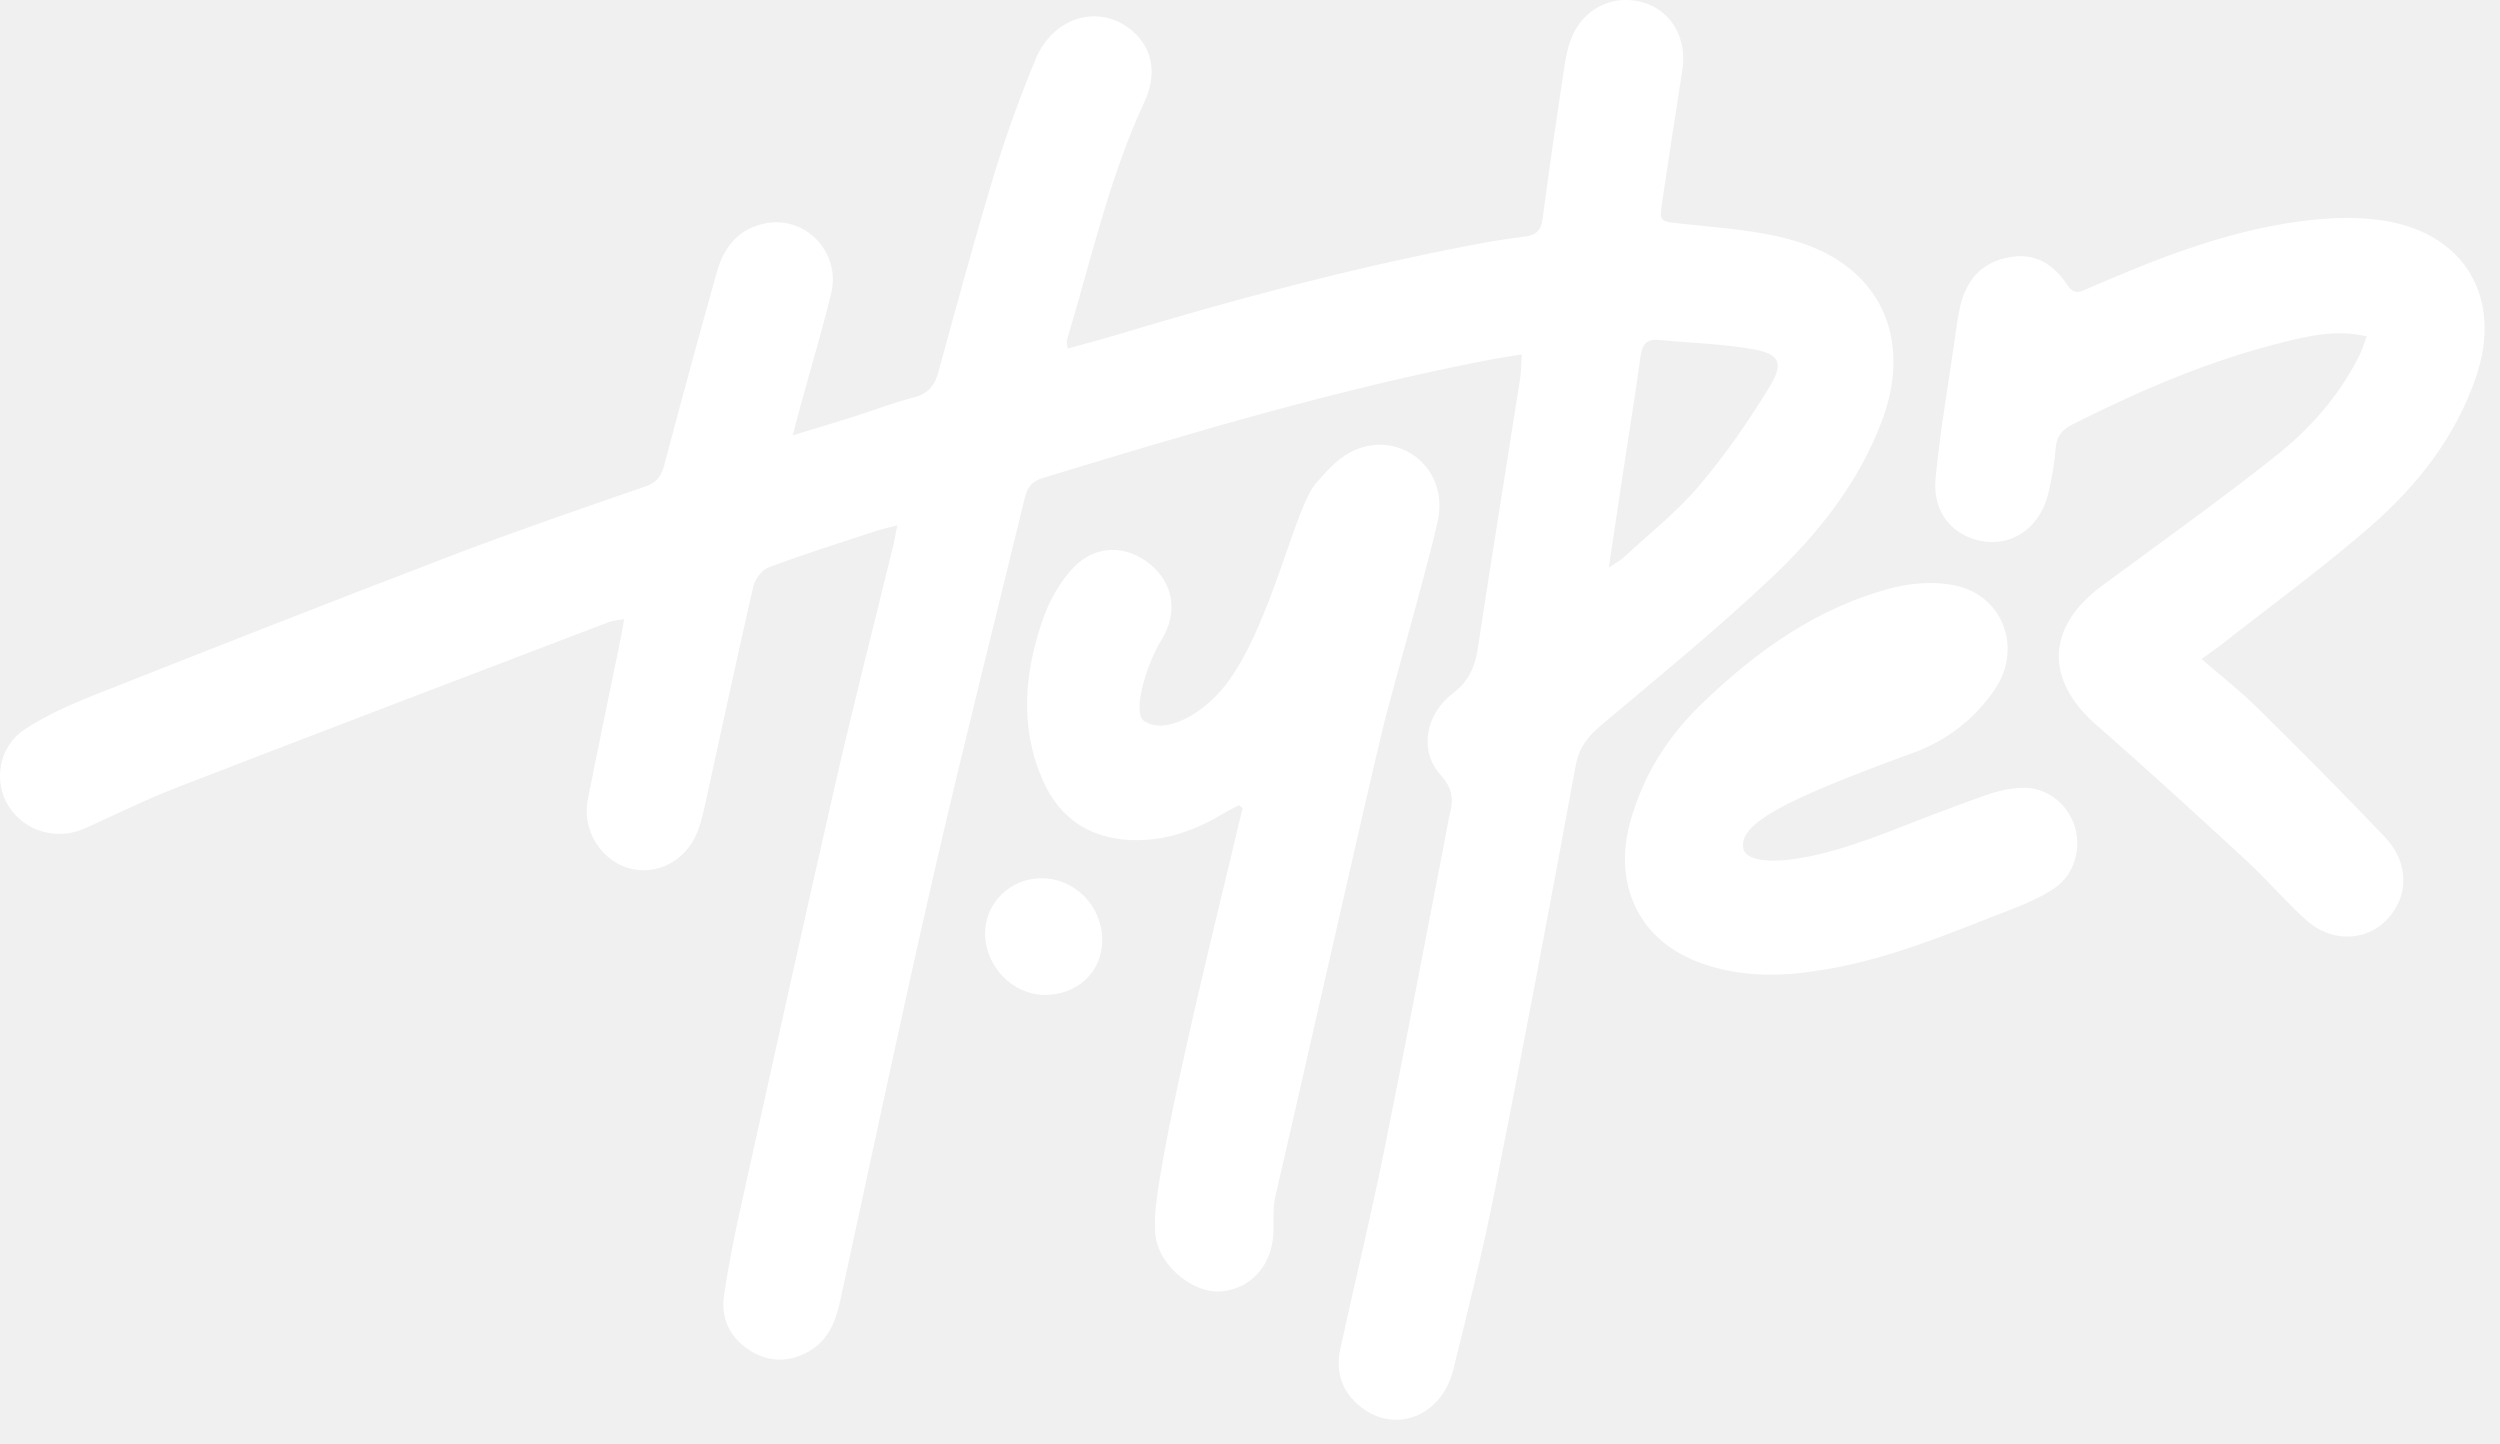
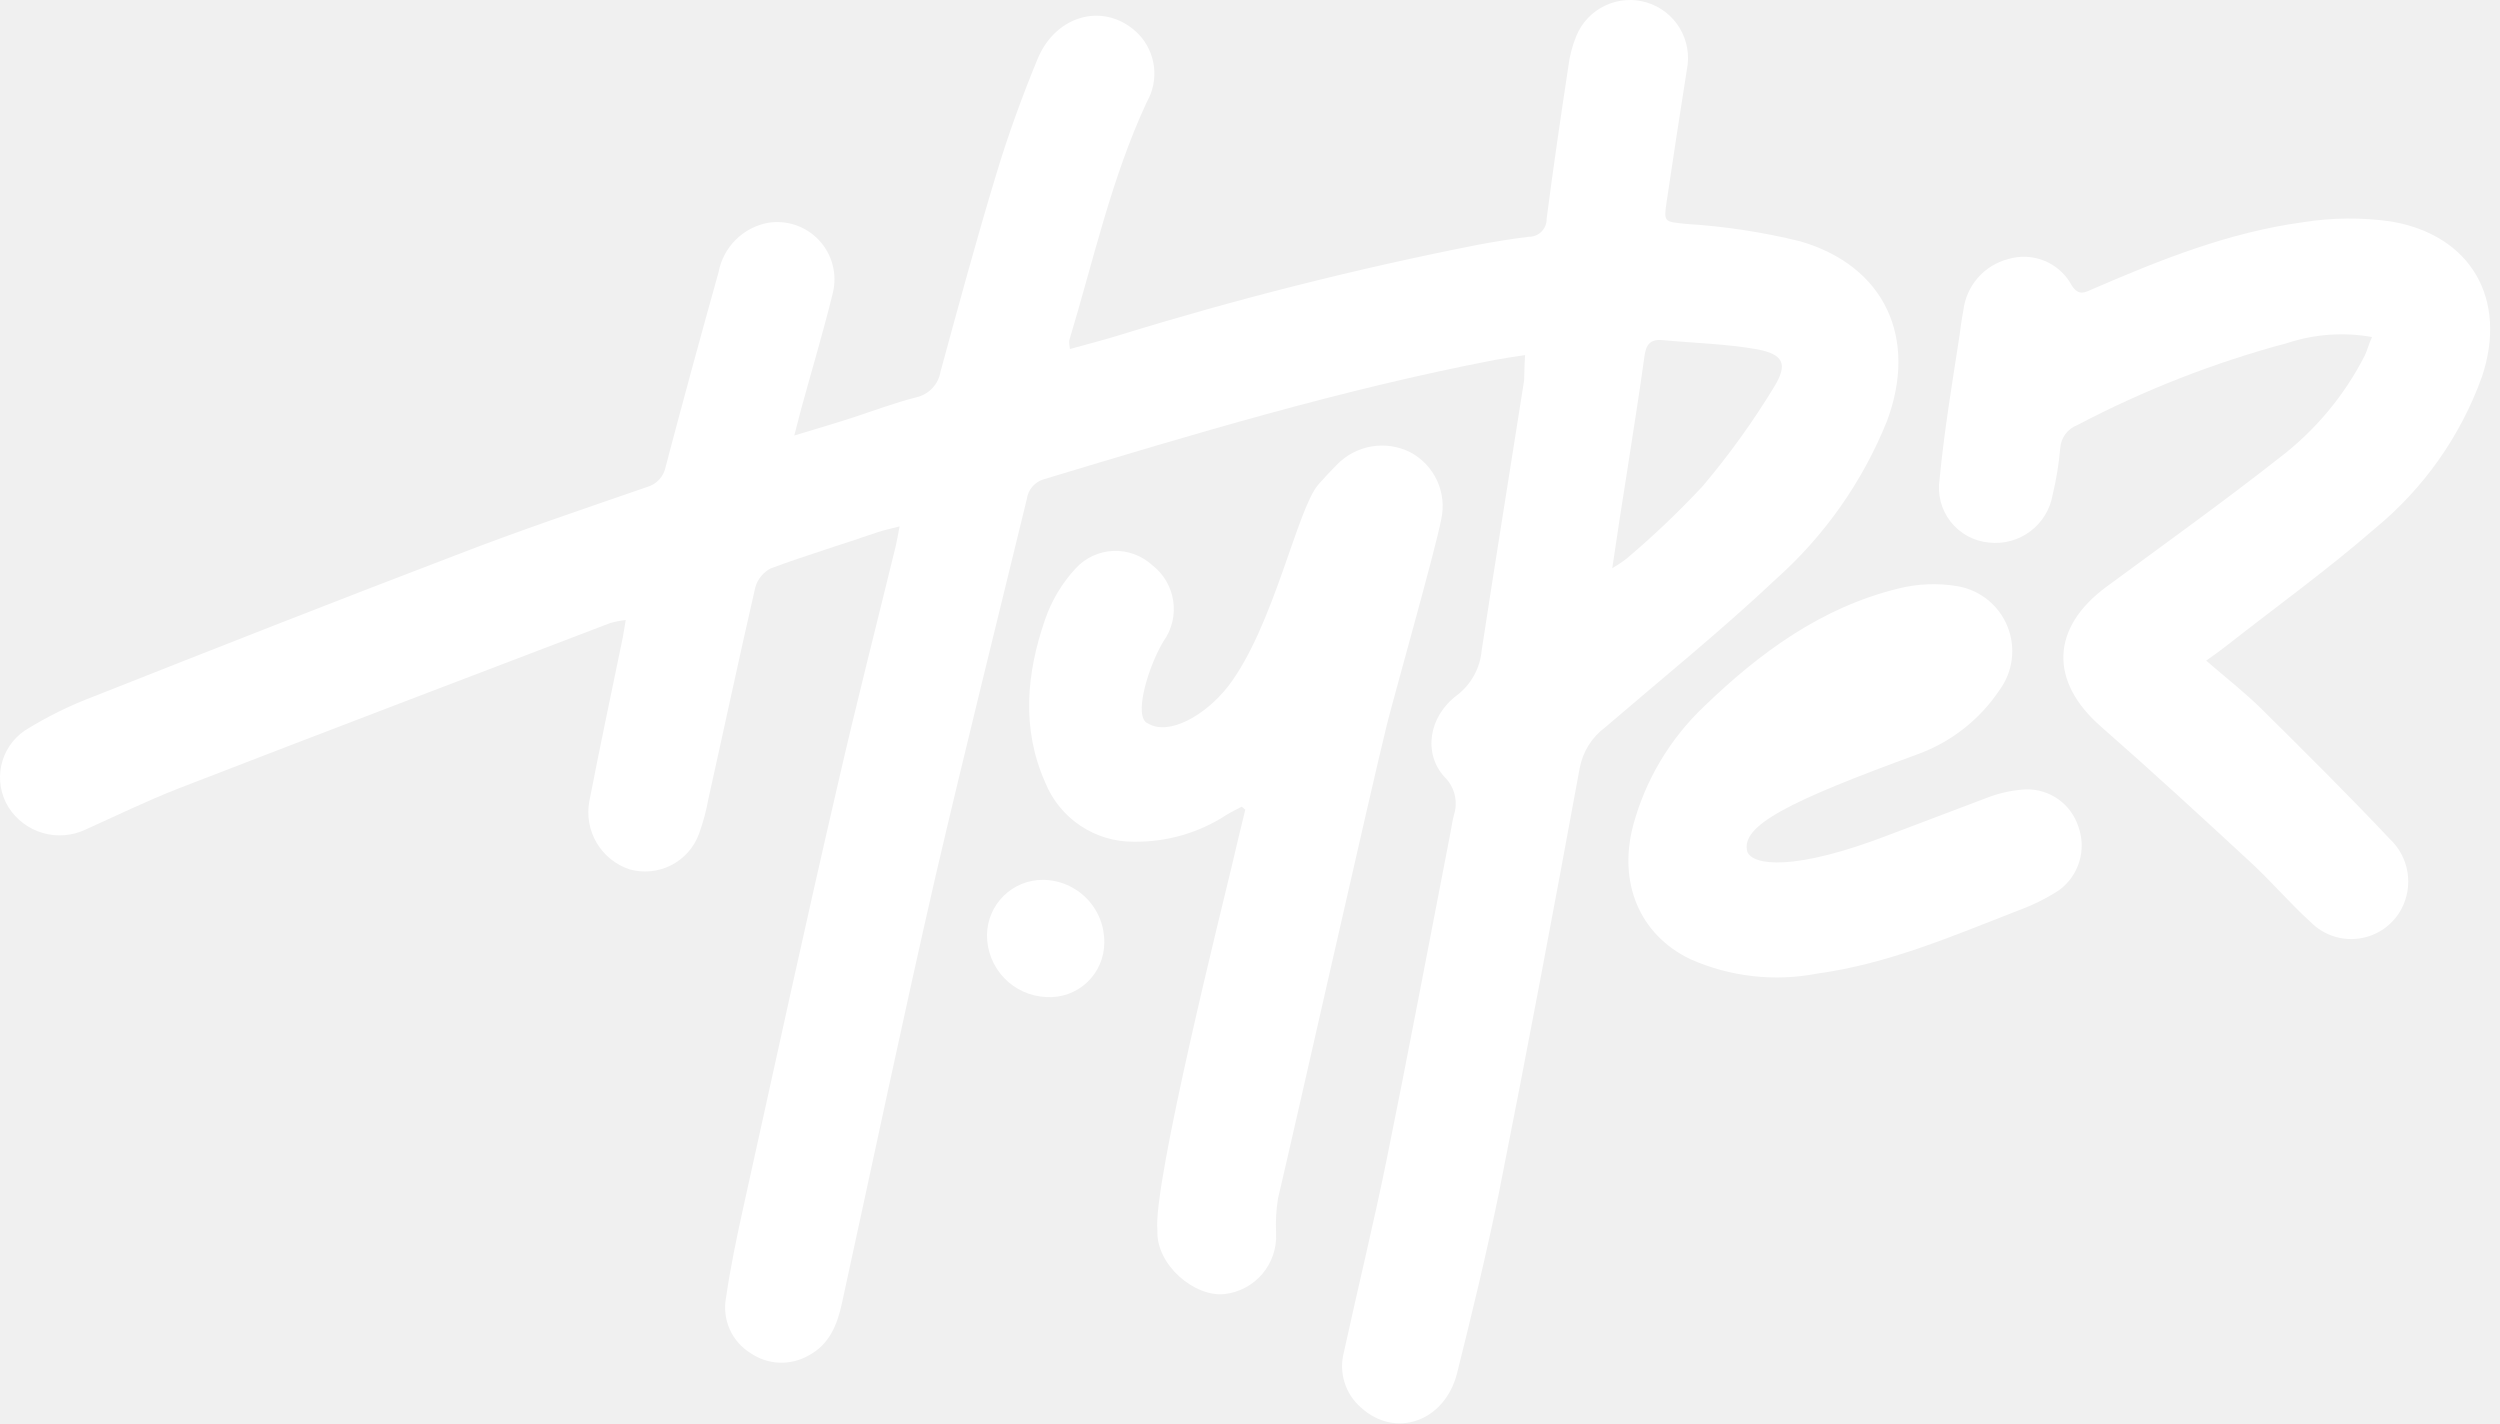
- <svg xmlns="http://www.w3.org/2000/svg" width="97" height="56" viewBox="0 0 97 56" fill="none">
-   <g clip-path="url(#clip0_313_6513)">
-     <path d="M40.397 34.077C39.198 34.077 38.218 35.043 38.222 36.219C38.226 37.49 39.276 38.582 40.512 38.602C41.792 38.621 42.759 37.718 42.766 36.496C42.772 35.158 41.713 34.075 40.397 34.075M73.484 22.794C70.529 23.548 68.141 25.258 65.979 27.355C64.642 28.652 63.718 30.167 63.239 31.945C62.647 34.143 63.453 36.175 65.446 37.135C66.417 37.603 68.047 38.049 70.366 37.684C73.096 37.313 75.604 36.227 78.143 35.244C78.687 35.033 79.233 34.786 79.714 34.462C80.489 33.94 80.783 32.89 80.485 32.019C80.185 31.144 79.388 30.534 78.447 30.566C77.957 30.583 77.454 30.707 76.99 30.873C75.717 31.326 74.456 31.814 73.198 32.303C69.417 33.77 67.86 33.496 67.657 32.985C67.369 31.968 69.258 31.03 74.26 29.199C75.524 28.736 76.636 27.89 77.414 26.725C78.485 25.124 77.696 23.064 75.805 22.705C75.51 22.649 75.198 22.622 74.884 22.622C74.409 22.622 73.929 22.684 73.484 22.797M51.77 17.995C51.514 18.23 51.284 18.495 51.055 18.756C50.222 19.705 49.331 24.259 47.556 26.576C46.658 27.715 45.257 28.482 44.461 28.013C43.856 27.791 44.475 25.785 45.065 24.829C45.721 23.763 45.532 22.642 44.626 21.894C43.723 21.147 42.52 21.121 41.668 22.006C41.145 22.549 40.731 23.271 40.479 23.986C39.748 26.072 39.543 28.21 40.47 30.296C41.115 31.752 42.287 32.537 43.908 32.594C45.221 32.642 46.392 32.215 47.496 31.548C47.682 31.435 47.882 31.343 48.075 31.241C48.121 31.279 48.167 31.317 48.214 31.357C48.038 32.089 47.854 32.822 47.686 33.558C47.411 34.766 44.629 45.859 44.819 47.637C44.762 48.983 46.264 50.226 47.413 50.105C48.591 49.98 49.388 49.038 49.412 47.754C49.421 47.298 49.384 46.827 49.488 46.391C50.079 43.915 53.097 30.501 53.71 28.03C54.009 26.826 55.57 21.339 55.802 20.124C56.019 18.992 55.499 17.979 54.605 17.519C54.26 17.342 53.896 17.255 53.532 17.255C52.917 17.255 52.3 17.504 51.768 17.995M89.171 8.597C86.32 8.989 83.659 10.044 81.036 11.183C80.728 11.317 80.487 11.471 80.213 11.058C79.572 10.089 78.76 9.765 77.752 10.027C76.724 10.293 76.222 11.04 76.022 12.03C75.953 12.372 75.909 12.718 75.86 13.062C75.599 14.893 75.278 16.718 75.099 18.556C74.968 19.899 75.794 20.85 77.011 21.012C78.154 21.164 79.167 20.418 79.473 19.151C79.615 18.56 79.714 17.954 79.766 17.348C79.805 16.889 80.046 16.652 80.421 16.463C83.036 15.145 85.718 13.992 88.567 13.284C89.588 13.031 90.638 12.774 91.831 13.05C91.713 13.356 91.645 13.583 91.543 13.792C90.763 15.366 89.61 16.659 88.256 17.727C86.069 19.453 83.8 21.076 81.555 22.73C79.395 24.323 79.331 26.375 81.338 28.127C83.306 29.845 85.23 31.611 87.151 33.382C87.95 34.119 88.659 34.956 89.464 35.686C90.628 36.741 92.263 36.48 92.981 35.178C93.443 34.344 93.322 33.305 92.524 32.468C90.901 30.764 89.242 29.098 87.568 27.445C86.907 26.793 86.168 26.219 85.421 25.57C85.727 25.349 85.977 25.178 86.215 24.992C88.132 23.486 90.109 22.047 91.946 20.449C93.785 18.849 95.29 16.948 96.083 14.587C97.088 11.587 95.672 9.094 92.554 8.571C92.072 8.49 91.574 8.456 91.073 8.456C90.436 8.456 89.794 8.511 89.173 8.597M62.983 18.28C63.207 16.796 63.45 15.315 63.652 13.83C63.714 13.379 63.875 13.148 64.349 13.192C65.579 13.306 66.823 13.338 68.036 13.552C69.029 13.727 69.216 14.092 68.684 14.968C67.865 16.315 66.958 17.629 65.94 18.832C65.074 19.854 63.999 20.701 63.01 21.619C62.877 21.743 62.708 21.828 62.422 22.02C62.625 20.669 62.801 19.474 62.982 18.282M61.005 1.406C60.84 1.778 60.756 2.196 60.695 2.601C60.4 4.56 60.11 6.521 59.855 8.485C59.796 8.945 59.604 9.125 59.168 9.179C58.497 9.26 57.829 9.37 57.165 9.497C52.47 10.388 47.861 11.625 43.29 13.003C42.681 13.186 42.065 13.348 41.425 13.526C41.404 13.327 41.377 13.259 41.394 13.203C42.335 10.101 43.024 6.92 44.402 3.959C44.872 2.949 44.743 2.006 44.091 1.347C42.851 0.091 40.901 0.541 40.17 2.319C39.575 3.767 39.035 5.243 38.581 6.741C37.811 9.283 37.117 11.848 36.417 14.411C36.271 14.947 36.031 15.27 35.464 15.417C34.663 15.621 33.889 15.924 33.099 16.175C32.37 16.407 31.635 16.623 30.759 16.891C30.879 16.434 30.95 16.144 31.029 15.857C31.438 14.366 31.883 12.885 32.249 11.383C32.63 9.819 31.292 8.386 29.744 8.658C28.672 8.847 28.087 9.577 27.81 10.566C27.112 13.061 26.43 15.56 25.767 18.065C25.655 18.49 25.471 18.723 25.04 18.874C22.548 19.737 20.051 20.591 17.589 21.532C12.926 23.313 8.282 25.138 3.64 26.975C2.713 27.342 1.785 27.759 0.954 28.302C-0.045 28.956 -0.267 30.313 0.324 31.262C0.945 32.264 2.211 32.631 3.307 32.136C4.497 31.599 5.67 31.016 6.886 30.546C12.456 28.392 18.037 26.269 23.615 24.14C23.78 24.078 23.966 24.07 24.213 24.023C24.164 24.323 24.137 24.514 24.098 24.704C23.666 26.815 23.219 28.923 22.804 31.039C22.58 32.182 23.288 33.341 24.357 33.672C25.437 34.006 26.602 33.43 27.054 32.291C27.23 31.85 27.323 31.373 27.426 30.907C28.026 28.186 28.604 25.46 29.23 22.746C29.295 22.463 29.569 22.109 29.831 22.01C31.199 21.501 32.593 21.062 33.98 20.605C34.214 20.529 34.455 20.48 34.816 20.386C34.746 20.732 34.714 20.939 34.665 21.141C33.918 24.209 33.132 27.267 32.427 30.344C31.18 35.798 29.976 41.261 28.766 46.724C28.507 47.893 28.267 49.067 28.094 50.252C27.963 51.138 28.312 51.892 29.077 52.387C29.79 52.848 30.558 52.873 31.316 52.472C32.125 52.046 32.423 51.285 32.604 50.451C33.807 44.943 34.967 39.426 36.228 33.929C37.347 29.049 38.581 24.193 39.759 19.327C39.852 18.944 40.014 18.684 40.44 18.553C46.196 16.798 51.959 15.079 57.878 13.943C58.234 13.874 58.592 13.826 59.045 13.753C59.02 14.134 59.023 14.432 58.976 14.723C58.431 18.207 57.865 21.69 57.335 25.176C57.225 25.899 56.974 26.444 56.364 26.908C55.277 27.739 55.068 29.162 55.898 30.071C56.328 30.542 56.41 30.978 56.263 31.538C56.203 31.77 56.17 32.008 56.124 32.243C55.314 36.41 54.529 40.585 53.685 44.745C53.17 47.282 52.556 49.8 52.006 52.33C51.827 53.149 52.018 53.893 52.66 54.472C54.002 55.686 55.919 55.027 56.384 53.155C56.961 50.83 57.542 48.503 58.007 46.156C59.092 40.689 60.126 35.212 61.131 29.729C61.262 29.018 61.597 28.583 62.12 28.143C64.352 26.262 66.621 24.416 68.739 22.413C70.563 20.688 72.127 18.715 73.025 16.311C74.219 13.113 72.95 10.338 69.671 9.355C68.251 8.928 66.721 8.845 65.233 8.678C64.41 8.587 64.373 8.632 64.496 7.812C64.75 6.111 65.01 4.411 65.276 2.712C65.465 1.515 64.87 0.45 63.812 0.112C63.569 0.035 63.325 -0.001 63.086 -0.001C62.204 -0.001 61.396 0.509 60.999 1.405" fill="white" />
-   </g>
-   <defs>
-     <clipPath id="clip0_313_6513">
-       <rect width="96.4" height="55.089" fill="white" />
-     </clipPath>
-   </defs>
+ <svg xmlns="http://www.w3.org/2000/svg" width="100%" viewBox="0 0 202 115" fill="none" class="footer_logo">
+   <path d="M123.228 28.691C122.278 28.841 121.528 28.941 120.788 29.081C108.438 31.461 96.398 35.081 84.388 38.711C84.018 38.809 83.686 39.014 83.433 39.3C83.18 39.587 83.018 39.942 82.968 40.321C80.498 50.481 77.968 60.621 75.588 70.811C72.958 82.281 70.538 93.811 68.028 105.301C67.648 107.041 67.028 108.621 65.338 109.521C64.619 109.933 63.799 110.135 62.972 110.104C62.144 110.072 61.342 109.807 60.658 109.341C59.914 108.885 59.325 108.216 58.968 107.42C58.611 106.624 58.503 105.739 58.658 104.881C59.018 102.411 59.528 99.961 60.068 97.521C62.588 86.111 65.068 74.711 67.708 63.321C69.178 56.901 70.818 50.511 72.378 44.111C72.478 43.691 72.548 43.251 72.688 42.531C71.938 42.731 71.428 42.831 70.948 42.991C68.048 43.991 65.138 44.861 62.288 45.921C61.982 46.076 61.713 46.293 61.496 46.558C61.279 46.824 61.119 47.131 61.028 47.461C59.728 53.121 58.518 58.811 57.258 64.461C57.084 65.444 56.826 66.411 56.488 67.351C56.089 68.456 55.287 69.368 54.242 69.905C53.197 70.441 51.988 70.561 50.858 70.241C49.745 69.87 48.804 69.108 48.208 68.097C47.612 67.087 47.403 65.894 47.618 64.741C48.478 60.321 49.408 55.921 50.318 51.521C50.398 51.121 50.448 50.721 50.558 50.101C50.135 50.145 49.717 50.225 49.308 50.341C37.658 54.791 26.008 59.221 14.388 63.721C11.848 64.721 9.388 65.911 6.908 67.031C5.826 67.542 4.595 67.639 3.447 67.303C2.299 66.968 1.314 66.224 0.678 65.211C0.062 64.208 -0.145 63.007 0.101 61.857C0.347 60.706 1.026 59.694 1.998 59.031C3.771 57.923 5.65 56.996 7.608 56.261C17.288 52.431 26.988 48.611 36.718 44.901C41.868 42.901 47.078 41.151 52.278 39.351C52.665 39.243 53.014 39.026 53.283 38.727C53.552 38.428 53.731 38.058 53.798 37.661C55.178 32.434 56.598 27.214 58.058 22.001C58.242 21.008 58.724 20.095 59.438 19.381C60.152 18.667 61.065 18.186 62.058 18.001C62.814 17.879 63.588 17.947 64.312 18.197C65.035 18.448 65.685 18.875 66.204 19.439C66.722 20.003 67.092 20.686 67.281 21.428C67.471 22.17 67.473 22.948 67.288 23.691C66.518 26.831 65.588 29.921 64.738 33.031C64.578 33.631 64.428 34.231 64.178 35.191C66.008 34.631 67.538 34.191 69.058 33.691C70.578 33.191 72.328 32.541 73.998 32.111C74.505 32.005 74.968 31.748 75.325 31.373C75.683 30.998 75.917 30.523 75.998 30.011C77.458 24.661 78.908 19.311 80.518 14.011C81.458 10.891 82.588 7.801 83.828 4.781C85.358 1.071 89.428 0.131 92.018 2.781C92.696 3.5 93.125 4.417 93.242 5.399C93.359 6.38 93.158 7.373 92.668 8.231C89.788 14.411 88.348 21.061 86.388 27.531C86.388 27.651 86.388 27.791 86.448 28.201C87.788 27.831 89.068 27.501 90.348 27.111C99.88 24.166 109.56 21.722 119.348 19.791C120.738 19.531 122.128 19.301 123.528 19.131C123.718 19.134 123.908 19.098 124.084 19.026C124.261 18.954 124.421 18.847 124.555 18.712C124.69 18.576 124.796 18.415 124.866 18.238C124.937 18.061 124.972 17.872 124.968 17.681C125.498 13.581 126.098 9.491 126.718 5.401C126.822 4.542 127.04 3.702 127.368 2.901C127.813 1.822 128.644 0.948 129.7 0.449C130.755 -0.049 131.958 -0.136 133.074 0.205C134.19 0.546 135.139 1.291 135.735 2.295C136.331 3.298 136.532 4.488 136.298 5.631C135.738 9.178 135.194 12.728 134.668 16.281C134.408 17.991 134.488 17.901 136.208 18.091C139.33 18.281 142.43 18.753 145.468 19.501C152.318 21.501 154.968 27.341 152.468 34.021C150.508 38.899 147.448 43.259 143.528 46.761C139.098 50.941 134.368 54.761 129.708 58.761C128.623 59.562 127.883 60.745 127.638 62.071C125.538 73.511 123.388 84.951 121.118 96.361C120.118 101.261 118.938 106.121 117.728 110.971C116.728 114.881 112.728 116.261 109.958 113.721C109.334 113.178 108.875 112.472 108.633 111.682C108.391 110.892 108.375 110.05 108.588 109.251C109.738 103.971 111.028 98.711 112.098 93.421C113.858 84.731 115.498 76.021 117.188 67.321C117.288 66.831 117.348 66.321 117.478 65.851C117.649 65.319 117.669 64.75 117.535 64.208C117.401 63.665 117.118 63.171 116.718 62.781C114.988 60.891 115.418 57.911 117.718 56.181C118.284 55.75 118.755 55.205 119.099 54.582C119.444 53.959 119.654 53.27 119.718 52.561C120.828 45.281 122.008 38.021 123.148 30.741C123.178 30.111 123.168 29.491 123.228 28.691ZM130.228 45.941C130.655 45.691 131.066 45.414 131.458 45.111C133.607 43.293 135.647 41.349 137.568 39.291C139.709 36.76 141.648 34.065 143.368 31.231C144.478 29.401 144.088 28.641 142.018 28.231C139.488 27.781 136.888 27.721 134.318 27.481C133.318 27.391 132.988 27.871 132.868 28.811C132.448 31.911 131.938 35.001 131.468 38.101C131.058 40.631 130.688 43.121 130.268 45.931L130.228 45.941Z" fill="white" />
+   <path d="M191.658 27.231C189.379 26.825 187.036 26.99 184.838 27.711C178.941 29.285 173.239 31.512 167.838 34.351C167.457 34.497 167.125 34.748 166.883 35.076C166.64 35.404 166.496 35.794 166.468 36.201C166.359 37.468 166.155 38.725 165.858 39.961C165.658 41.142 165.014 42.201 164.059 42.923C163.103 43.644 161.908 43.973 160.718 43.841C160.111 43.787 159.522 43.608 158.987 43.317C158.452 43.026 157.982 42.628 157.607 42.148C157.232 41.668 156.96 41.117 156.807 40.527C156.654 39.937 156.623 39.323 156.718 38.721C157.088 34.881 157.718 31.071 158.308 27.251C158.408 26.531 158.498 25.801 158.638 25.091C158.752 24.112 159.16 23.191 159.808 22.448C160.456 21.706 161.313 21.177 162.268 20.931C163.241 20.639 164.285 20.694 165.222 21.086C166.16 21.478 166.932 22.183 167.408 23.081C167.978 23.951 168.478 23.621 169.118 23.341C174.598 20.971 180.118 18.761 186.118 17.951C188.452 17.581 190.828 17.561 193.168 17.891C199.678 18.981 202.638 24.191 200.538 30.451C198.816 35.234 195.834 39.463 191.908 42.691C188.068 46.031 183.908 49.031 179.908 52.171C179.418 52.561 178.908 52.921 178.258 53.381C179.818 54.731 181.358 55.931 182.738 57.291C186.228 60.741 189.738 64.231 193.088 67.781C193.846 68.489 194.35 69.427 194.522 70.45C194.693 71.473 194.523 72.524 194.038 73.441C193.698 74.078 193.213 74.626 192.622 75.041C192.031 75.456 191.351 75.726 190.636 75.829C189.921 75.933 189.192 75.866 188.508 75.635C187.824 75.405 187.204 75.016 186.698 74.501C185.018 72.981 183.538 71.231 181.868 69.691C177.868 65.991 173.868 62.311 169.738 58.691C165.608 55.071 165.678 50.751 170.188 47.421C174.868 43.971 179.608 40.581 184.188 36.981C187.063 34.789 189.41 31.98 191.058 28.761C191.268 28.341 191.368 27.871 191.658 27.231Z" fill="white" />
+   <path d="M136.578 77.501C132.418 75.501 130.738 71.251 131.968 66.661C132.958 63.003 134.937 59.688 137.688 57.081C142.208 52.711 147.188 49.081 153.358 47.561C154.94 47.158 156.589 47.094 158.198 47.371C159.089 47.528 159.925 47.91 160.627 48.481C161.329 49.052 161.874 49.792 162.21 50.632C162.547 51.472 162.663 52.383 162.549 53.281C162.435 54.178 162.094 55.032 161.558 55.761C159.967 58.138 157.663 59.948 154.978 60.931C144.538 64.751 140.588 66.711 141.188 68.831C141.618 69.901 144.868 70.471 152.758 67.411C155.388 66.411 158.018 65.411 160.678 64.411C161.641 64.052 162.652 63.84 163.678 63.781C164.615 63.755 165.536 64.033 166.302 64.573C167.068 65.114 167.639 65.889 167.928 66.781C168.262 67.692 168.291 68.688 168.01 69.617C167.728 70.546 167.152 71.358 166.368 71.931C165.34 72.597 164.239 73.143 163.088 73.561C157.798 75.621 152.558 77.881 146.858 78.661C143.393 79.337 139.805 78.932 136.578 77.501Z" fill="white" />
+   <path d="M92.768 58.461C94.438 59.461 97.358 57.841 99.228 55.461C102.938 50.621 104.798 41.111 106.538 39.131C107.018 38.591 107.538 38.031 108.028 37.541C108.78 36.767 109.76 36.253 110.824 36.073C111.889 35.893 112.983 36.057 113.948 36.541C114.903 37.048 115.666 37.855 116.118 38.838C116.57 39.821 116.686 40.926 116.448 41.981C115.958 44.521 112.708 55.981 112.078 58.481C110.798 63.641 104.498 91.641 103.268 96.811C103.114 97.749 103.06 98.701 103.108 99.651C103.169 100.847 102.771 102.02 101.996 102.933C101.221 103.845 100.127 104.428 98.938 104.561C96.538 104.821 93.398 102.221 93.518 99.411C93.118 95.701 98.928 72.541 99.518 70.021C99.868 68.481 100.248 66.961 100.618 65.421L100.328 65.181C99.918 65.401 99.508 65.591 99.118 65.831C96.894 67.287 94.286 68.046 91.628 68.011C90.087 68.026 88.578 67.576 87.297 66.719C86.016 65.863 85.023 64.64 84.448 63.211C82.518 58.861 82.938 54.391 84.448 50.041C84.978 48.507 85.823 47.1 86.928 45.911C87.716 45.061 88.81 44.559 89.968 44.514C91.126 44.469 92.255 44.885 93.108 45.671C94.022 46.377 94.628 47.41 94.797 48.553C94.967 49.696 94.688 50.86 94.018 51.801C92.798 53.801 91.508 57.991 92.768 58.461Z" fill="white" />
+   <path d="M89.228 76.171C89.226 76.774 89.101 77.37 88.86 77.922C88.62 78.475 88.268 78.972 87.828 79.383C87.387 79.795 86.867 80.111 86.3 80.314C85.732 80.516 85.129 80.601 84.528 80.561C83.24 80.504 82.024 79.953 81.133 79.021C80.243 78.089 79.746 76.85 79.748 75.561C79.758 74.367 80.242 73.225 81.093 72.387C81.944 71.549 83.093 71.083 84.288 71.091C84.946 71.099 85.596 71.237 86.201 71.496C86.806 71.756 87.354 72.133 87.813 72.605C88.272 73.077 88.633 73.635 88.876 74.247C89.119 74.859 89.238 75.513 89.228 76.171Z" fill="white" />
</svg>
